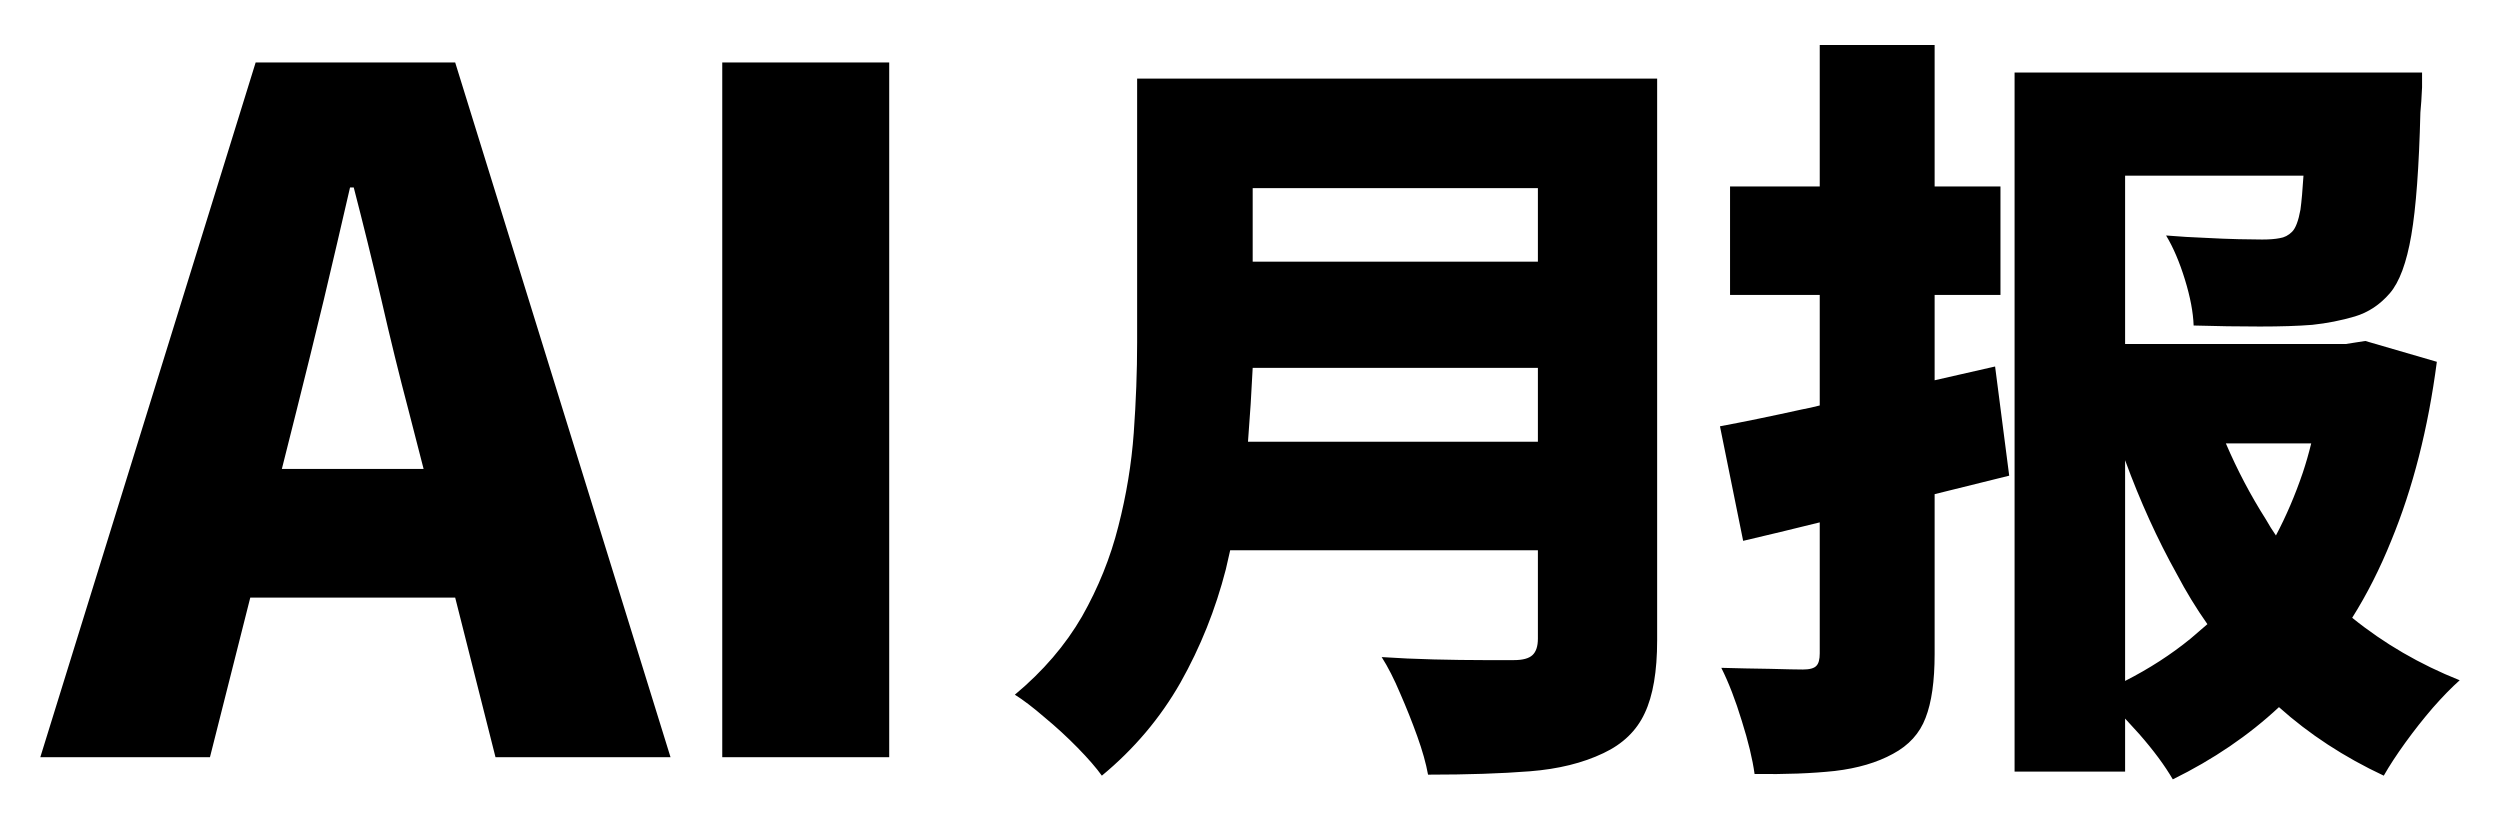
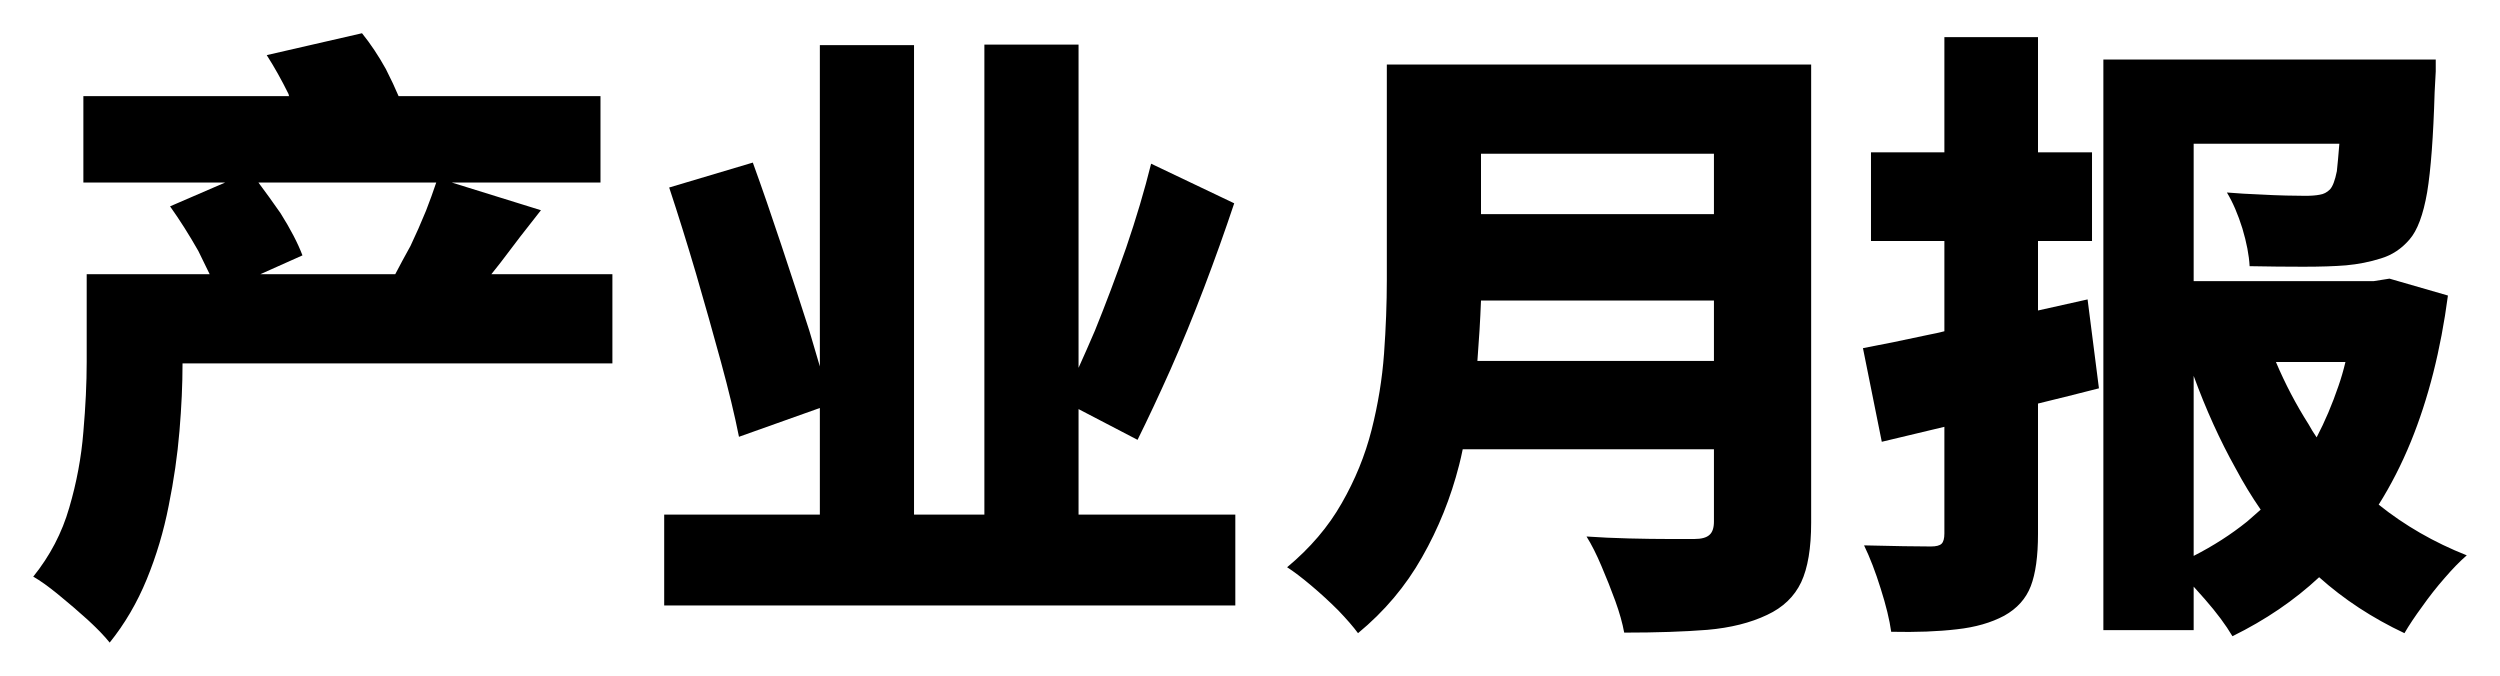
- <svg xmlns="http://www.w3.org/2000/svg" viewBox="0 -122.0 744.2 244.0">
-   <path id="accent" d="M62.5 103.4L12 103.4L76.1-103.4L135.5-103.4L199.6 103.4L147.5 103.4L135.5 55.9L74.5 55.9L62.5 103.4ZM83.9 17.6L126.1 17.6L121.6 0.1Q117.5-15.4 113.5-32.9Q109.4-50.4 105.3-66.2L105.3-66.2L104.2-66.2Q100.5-50.1 96.4-32.8Q92.2-15.4 88.3 0.1L88.3 0.1L83.9 17.6Z M264.7 103.4L215.0 103.4L215.0-103.4L264.7-103.4L264.7 103.4Z" />
-   <path id="ink" d="M338.5-20.0L338.5-98.6L493.3-98.6L493.3 68.6Q493.3 82.5 489.6 90.3Q486.0 98.1 477.3 102.2L477.3 102.2Q468.1 106.6 455.4 107.6Q442.7 108.6 425.1 108.6L425.1 108.6Q424.2 103.6 421.9 97.2Q419.6 90.8 416.8 84.4Q414.1 78.0 411.3 73.6L411.3 73.6Q418.7 74.1 426.8 74.3Q434.9 74.5 441.6 74.5L441.6 74.5L450.7 74.5Q454.6 74.5 456.2 73.0Q457.8 71.5 457.8 68.1L457.8 68.1L457.8 41.8L366.2 41.8Q365.5 44.8 364.9 47.5L364.9 47.5Q360.3 65.4 351.4 81.2Q342.4 97.0 328.0 108.9L328.0 108.9Q325.5 105.4 320.8 100.6Q316.1 95.8 310.9 91.5Q305.8 87.1 302.1 84.8L302.1 84.8Q314.7 74.3 322.1 61.5Q329.4 48.6 332.9 34.7Q336.5 20.7 337.5 6.8Q338.5-7.2 338.5-20.0L338.5-20.0ZM457.8-12.5L372.9-12.5Q372.4-1.9 371.5 9.5L371.5 9.5L457.8 9.5L457.8-12.5ZM457.8-66.0L372.9-66.0L372.9-44.1L457.8-44.1L457.8-66.0Z M599.7 107.7L599.7-100.4L721.0-100.4L721.0-96.0Q720.8-91.5 720.5-88.5L720.5-88.5Q719.9-64.2 717.8-52.0Q715.7-39.7 711.4-34.7Q707.0-29.6 701.0-27.8Q694.9-26.0 688.3-25.3L688.3-25.3Q682.1-24.8 672.7-24.8Q663.3-24.8 653.0-25.1L653.0-25.1Q652.8-31.0 650.4-38.8Q648.0-46.6 644.8-51.9L644.8-51.9Q650.9-51.4 656.4-51.2Q661.9-50.9 666.4-50.8Q670.9-50.7 673.4-50.7L673.4-50.7Q676.6-50.7 678.6-51.1Q680.7-51.4 682.3-53.0Q683.9-54.6 684.8-59.6L684.8-59.6Q685.3-63.3 685.7-69.7L685.7-69.7L632.6-69.7L632.6-19.6L698.3-19.6L704.1-20.5L725.4-14.3Q721.5 15.5 711.8 39.0L711.8 39.0Q706.8 51.4 700.2 61.9L700.2 61.9Q714.4 73.4 732.2 80.5L732.2 80.5Q728.6 83.7 724.2 88.7Q719.9 93.7 716.0 99.1Q712.1 104.5 709.6 108.9L709.6 108.9Q691.9 100.6 678.4 88.5L678.4 88.5Q664.9 101.1 646.8 110L646.8 110Q643.2 103.8 636.8 96.5L636.8 96.5Q634.7 94.2 632.6 91.9L632.6 91.9L632.6 107.7L599.7 107.7ZM518.9 39.0L512.0 4.9Q522.7 2.9 536.3-0.1L536.3-0.1Q539.0-0.6 541.7-1.3L541.7-1.3L541.7-34.2L515.0-34.2L515.0-66.5L541.7-66.5L541.7-108.6L575.9-108.6L575.9-66.5L595.5-66.5L595.5-34.2L575.9-34.2L575.9-8.8Q585.0-10.9 593.9-12.9L593.9-12.9L598.1 19.6Q587.1 22.3 575.9 25.1L575.9 25.1L575.9 72.7Q575.9 84.8 573.2 91.7Q570.6 98.6 563.5 102.4Q556.4 106.3 546.2 107.5Q536.0 108.6 522.3 108.4L522.3 108.4Q521.4 101.8 518.5 92.6Q515.7 83.4 512.4 76.8L512.4 76.8Q519.5 77.0 526.9 77.1Q534.2 77.3 536.7 77.3L536.7 77.3Q539.7 77.3 540.7 76.2Q541.7 75.2 541.7 72.5L541.7 72.5L541.7 33.5Q529.6 36.5 518.9 39.0L518.9 39.0ZM657.1 63.8L657.1 63.8Q652.1 56.7 648.0 48.9L648.0 48.9Q639.3 33.3 632.6 15.0L632.6 15.0L632.6 80.7Q643.4 75.2 652.1 68.1L652.1 68.1Q654.6 66.0 657.1 63.8ZM688.0 10.0L662.6 10.0Q667.7 21.9 674.5 32.6L674.5 32.6Q675.9 35.1 677.5 37.4L677.5 37.4Q682.1 28.7 685.5 18.7L685.5 18.7Q686.9 14.5 688.0 10.0L688.0 10.0Z" />
+ <svg xmlns="http://www.w3.org/2000/svg" viewBox="0 -122.0 902.6 244.0">
+   <path id="accent" d="M30.1-56.1L30.1-87.3L104.4-87.3Q104.2-87.6 104.2-88.0L104.2-88.0Q100.4-95.7 96.3-102.1L96.3-102.1L130.7-110Q135.3-104.3 139.3-97.1L139.3-97.1Q142.1-91.6 143.9-87.3L143.9-87.3L216.8-87.3L216.8-56.1L163.1-56.1L195.3-46.1Q187.6-36.4 180.8-27.3L180.8-27.3Q179.0-25.0 177.4-23.0L177.4-23.0L221.1-23.0L221.1 9.2L65.9 9.2L65.9 9.4Q65.9 20.5 64.8 33.6Q63.7 46.8 60.9 60.6Q58.2 74.4 53.0 87.1Q47.8 99.8 39.6 110.0L39.6 110.0Q36.9 106.6 31.7 101.8Q26.5 97.1 21.1 92.7Q15.6 88.2 12 86.2L12 86.2Q21.1 74.9 25.0 61.3Q29.0 47.7 30.1 33.9Q31.3 20.1 31.3 8.7L31.3 8.7L31.3-23.0L75.7-23.0Q73.9-26.8 71.6-31.4L71.6-31.4Q66.6-40.2 61.4-47.5L61.4-47.5L81.3-56.1L30.1-56.1ZM109.2-29.8L94.0-23.0L142.7-23.0Q145.2-27.8 148.2-33.2L148.2-33.2Q151.1-39.3 153.8-45.9L153.8-45.9Q155.9-51.3 157.5-56.1L157.5-56.1L93.3-56.1Q97.2-50.9 101.3-45.0L101.3-45.0Q106.7-36.4 109.2-29.8L109.2-29.8Z M239.8 96.6L239.8 63.8L296.0 63.8L296.0 25.3L266.8 35.7Q264.5 24.1 260.3 8.7Q256.1-6.7 251.3-23.2Q246.4-39.8 241.6-54.3L241.6-54.3L271.8-63.3Q276.8-49.5 282.1-33.5Q287.4-17.6 292.2-2.6L292.2-2.6Q294.2 4.2 296.0 10.3L296.0 10.3L296.0-105.7L330.0-105.7L330.0 63.8L355.4 63.8L355.4-105.9L389.4-105.9L389.4 10.8Q392.3 4.4 395.3-2.6L395.3-2.6Q401.1-16.9 406.6-32.6Q412.0-48.4 415.6-62.9L415.6-62.9L445.6-48.6Q440.6-33.6 434.7-18.1Q428.8-2.6 422.6 11.4Q416.3 25.5 410.7 36.8L410.7 36.8L389.4 25.7L389.4 63.8L446.0 63.8L446.0 96.6L239.8 96.6Z" />
+   <path id="ink" d="M500.7-21.0L500.7-98.7L653.9-98.7L653.9 66.7Q653.9 80.5 650.3 88.2Q646.6 96.0 638.0 100.0L638.0 100.0Q629.0 104.3 616.4 105.4Q603.8 106.4 586.4 106.4L586.4 106.4Q585.5 101.4 583.2 95.0Q580.9 88.7 578.2 82.4Q575.5 76.0 572.8 71.7L572.8 71.7Q580.0 72.2 588.1 72.4Q596.1 72.6 602.7 72.6L602.7 72.6L611.7 72.6Q615.6 72.6 617.2 71.1Q618.8 69.7 618.8 66.3L618.8 66.3L618.8 40.2L528.1 40.2Q527.5 43.2 526.8 45.9L526.8 45.9Q522.3 63.6 513.4 79.2Q504.6 94.8 490.3 106.6L490.3 106.6Q487.8 103.2 483.2 98.4Q478.5 93.7 473.4 89.4Q468.3 85.1 464.7 82.8L464.7 82.8Q477.2 72.4 484.4 59.7Q491.7 47.0 495.2 33.2Q498.7 19.4 499.7 5.6Q500.7-8.3 500.7-21.0L500.7-21.0ZM618.8-13.5L534.7-13.5Q534.3-3.1 533.4 8.3L533.4 8.3L618.8 8.3L618.8-13.5ZM618.8-66.5L534.7-66.5L534.7-44.7L618.8-44.7L618.8-66.5Z M759.4 105.5L759.4-100.5L879.4-100.5L879.4-96.2Q879.2-91.6 879.0-88.7L879.0-88.7Q878.3-64.7 876.3-52.6Q874.2-40.4 869.9-35.5Q865.6-30.5 859.6-28.7Q853.6-26.8 847.0-26.2L847.0-26.2Q840.9-25.7 831.6-25.7Q822.4-25.7 812.2-25.9L812.2-25.9Q811.9-31.8 809.6-39.5Q807.2-47.2 804.0-52.5L804.0-52.5Q810.1-52.0 815.6-51.8Q821.0-51.5 825.4-51.4Q829.8-51.3 832.3-51.3L832.3-51.3Q835.5-51.3 837.5-51.7Q839.6-52.0 841.2-53.6Q842.7-55.2 843.7-60.2L843.7-60.2Q844.1-63.8 844.6-70.1L844.6-70.1L792.0-70.1L792.0-20.5L857.0-20.5L862.7-21.4L883.8-15.3Q879.9 14.2 870.4 37.5L870.4 37.5Q865.4 49.7 858.8 60.2L858.8 60.2Q872.9 71.5 890.6 78.5L890.6 78.5Q886.9 81.7 882.6 86.7Q878.3 91.6 874.5 97.0Q870.6 102.3 868.1 106.6L868.1 106.6Q850.7 98.4 837.3 86.4L837.3 86.4Q823.9 98.9 806.0 107.7L806.0 107.7Q802.4 101.6 796.1 94.4L796.1 94.4Q794.0 92.1 792.0 89.8L792.0 89.8L792.0 105.5L759.4 105.5ZM679.4 37.5L672.6 3.7Q683.2 1.7 696.6-1.2L696.6-1.2Q699.3-1.7 702.0-2.4L702.0-2.4L702.0-35.0L675.5-35.0L675.5-67.0L702.0-67.0L702.0-108.6L735.8-108.6L735.8-67.0L755.3-67.0L755.3-35.0L735.8-35.0L735.8-9.9Q744.9-11.9 753.7-13.9L753.7-13.9L757.8 18.2Q746.9 21.0 735.8 23.7L735.8 23.7L735.8 70.8Q735.8 82.8 733.2 89.6Q730.6 96.4 723.6 100.3Q716.5 104.1 706.5 105.2Q696.4 106.4 682.8 106.1L682.8 106.1Q681.9 99.6 679.0 90.5Q676.2 81.5 673.0 74.9L673.0 74.9Q680.1 75.1 687.3 75.2Q694.6 75.3 697.1 75.3L697.1 75.3Q700.0 75.3 701.0 74.3Q702.0 73.3 702.0 70.6L702.0 70.6L702.0 32.1Q690.0 35.0 679.4 37.5L679.4 37.5ZM816.2 62.0L816.2 62.0Q811.3 54.9 807.2 47.2L807.2 47.2Q798.6 31.8 792.0 13.7L792.0 13.7L792.0 78.7Q802.6 73.3 811.3 66.3L811.3 66.3Q813.7 64.2 816.2 62.0ZM846.8 8.7L821.7 8.7Q826.7 20.5 833.5 31.2L833.5 31.2Q834.8 33.6 836.4 35.9L836.4 35.9Q840.9 27.3 844.3 17.3L844.3 17.3Q845.7 13.3 846.8 8.7L846.8 8.7Z" />
</svg>
